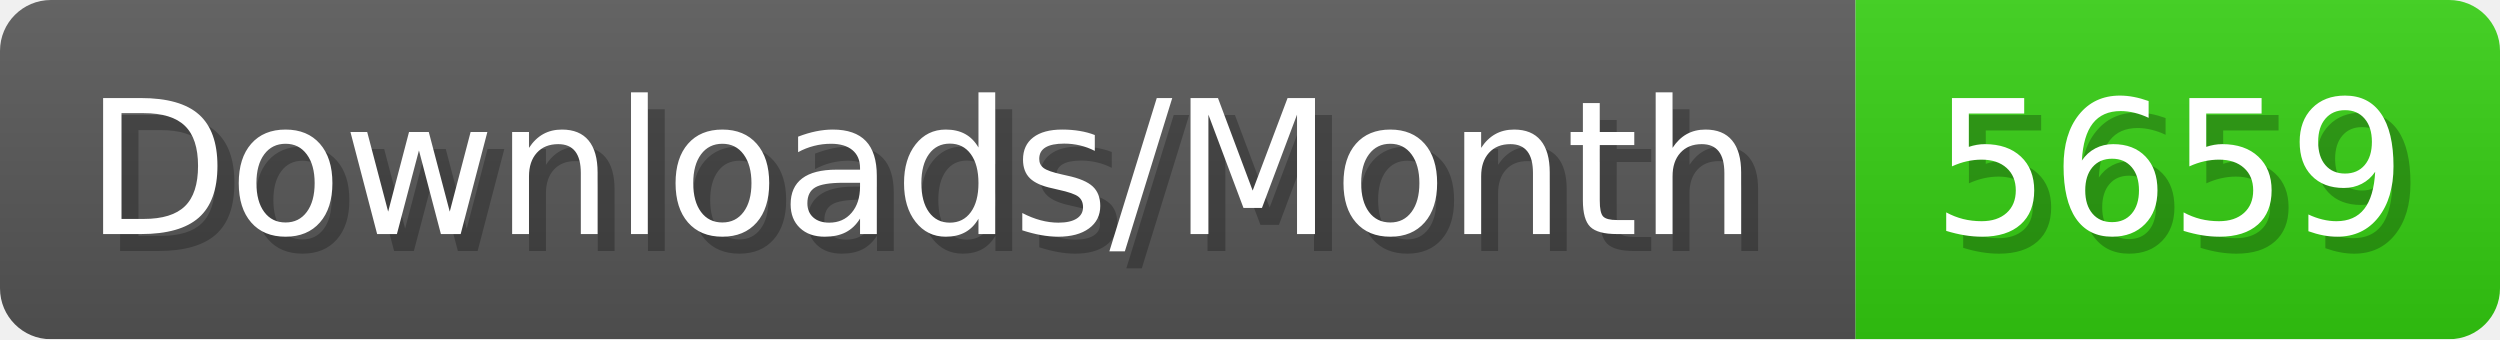
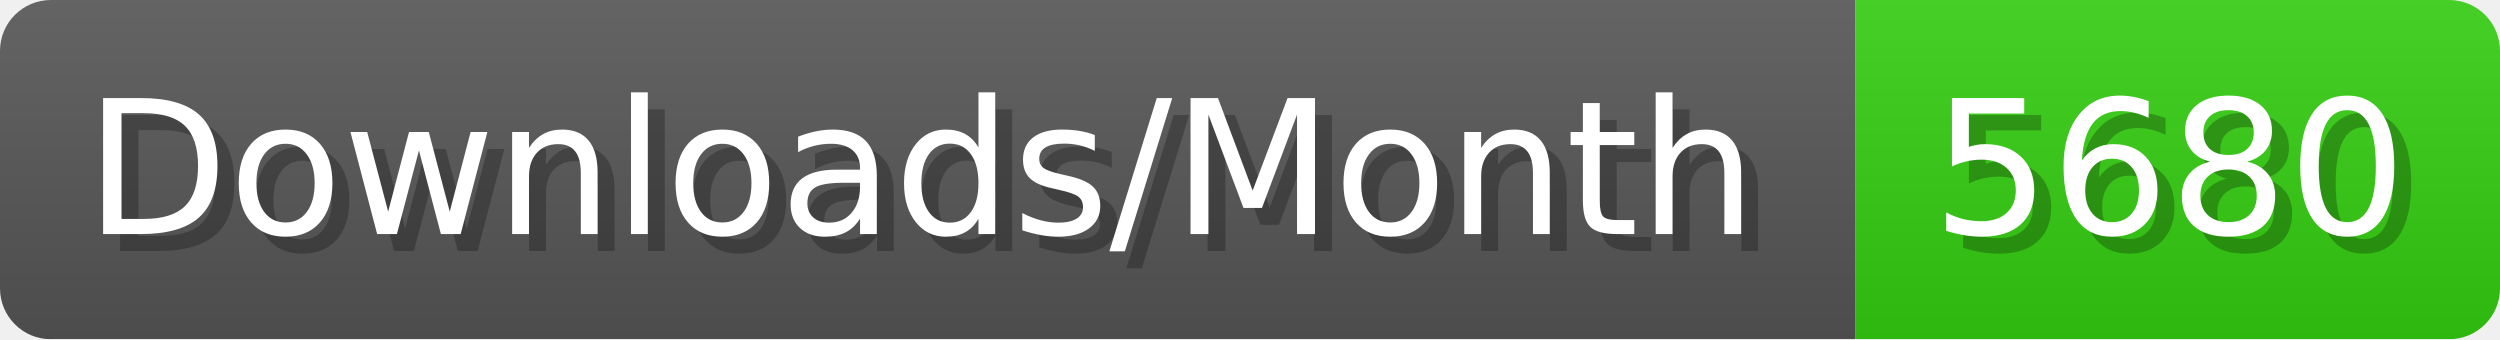
- <svg xmlns="http://www.w3.org/2000/svg" width="147.4" height="20" viewBox="0 0 1474 200" role="img" aria-label="Downloads/Month: 5659">
+ <svg xmlns="http://www.w3.org/2000/svg" width="147.4" height="20" viewBox="0 0 1474 200" role="img" aria-label="Downloads/Month: 5680">
  <linearGradient id="YlXUI" x2="0" y2="100%">
    <stop offset="0" stop-opacity=".1" stop-color="#EEE" />
    <stop offset="1" stop-opacity=".1" />
  </linearGradient>
  <mask id="JHhop">
    <rect width="1474" height="200" rx="30" fill="#FFF" />
  </mask>
  <g mask="url(#JHhop)">
    <rect width="1094" height="200" fill="#555" />
    <rect width="380" height="200" fill="#3C1" x="1094" />
    <rect width="1474" height="200" fill="url(#YlXUI)" />
  </g>
  <g aria-hidden="true" fill="#fff" text-anchor="start" font-family="Verdana,DejaVu Sans,sans-serif" font-size="110">
    <text x="60" y="148" textLength="994" fill="#000" opacity="0.25">Downloads/Month</text>
    <text x="50" y="138" textLength="994">Downloads/Month</text>
-     <text x="1149" y="148" textLength="280" fill="#000" opacity="0.25">5659</text>
-     <text x="1139" y="138" textLength="280">5659</text>
+     <text x="1149" y="148" textLength="280" fill="#000" opacity="0.25">5680</text>
+     <text x="1139" y="138" textLength="280">5680</text>
  </g>
</svg>
